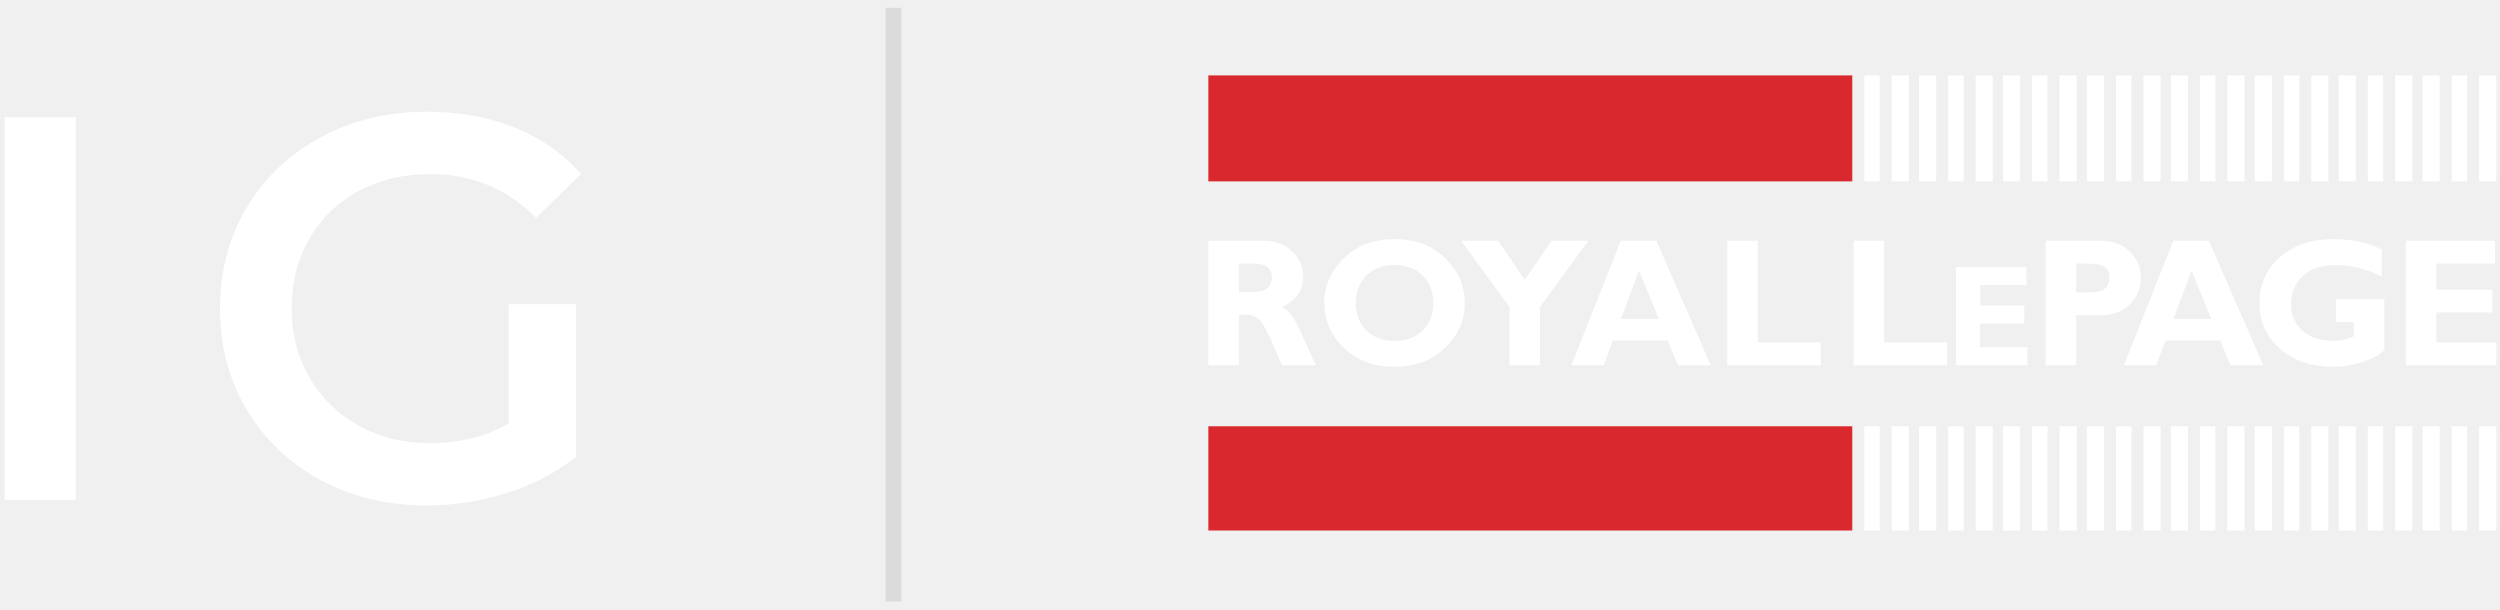
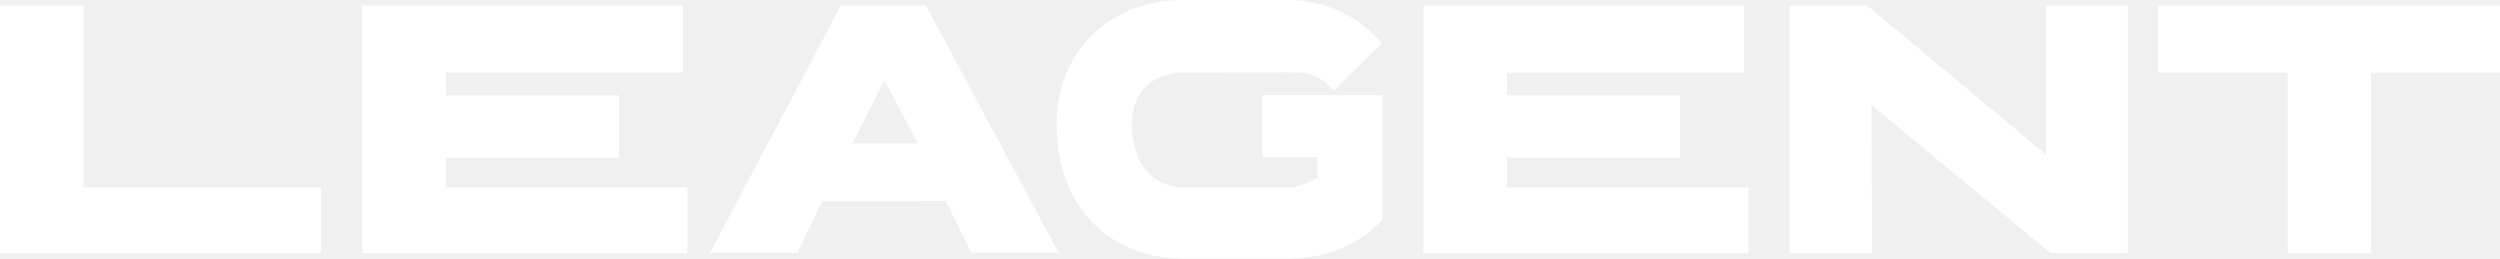
- <svg xmlns="http://www.w3.org/2000/svg" width="160" height="39" viewBox="0 0 160 39">
-   <g fill="none" fill-rule="evenodd">
-     <g>
-       <path fill="#FFF" d="M42.034 6.804L43.022 6.804 43.022.022 42.034.022zM43.788 6.804L44.883 6.804 44.883.022 43.788.022zM45.542 6.804L46.638 6.804 46.638.022 45.542.022zM47.405 6.804L48.392 6.804 48.392.022 47.405.022zM49.159 6.804L50.255 6.804 50.255.022 49.159.022zM50.913 6.804L52.008 6.804 52.008.022 50.913.022zM52.776 6.804L53.762 6.804 53.762.022 52.776.022zM54.529 6.804L55.625 6.804 55.625.022 54.529.022zM56.283 6.804L57.38 6.804 57.38.022 56.283.022zM58.147 6.804L59.133 6.804 59.133.022 58.147.022zM59.901 6.804L60.998 6.804 60.998.022 59.901.022zM61.654 6.804L62.751 6.804 62.751.022 61.654.022zM63.517 6.804L64.504 6.804 64.504.022 63.517.022zM65.272 6.804L66.367 6.804 66.367.022 65.272.022zM67.024 6.804L68.12 6.804 68.12.022 67.024.022zM68.888 6.804L69.875 6.804 69.875.022 68.888.022zM70.641 6.804L71.739 6.804 71.739.022 70.641.022zM72.397 6.804L73.492 6.804 73.492.022 72.397.022zM74.26 6.804L75.246 6.804 75.246.022 74.26.022zM76.012 6.804L77.109 6.804 77.109.022 76.012.022zM77.767 6.804L78.862 6.804 78.862.022 77.767.022zM79.63 6.804L80.615 6.804 80.615.022 79.63.022zM81.383 6.804L82.479 6.804 82.479.022 81.383.022z" transform="translate(.29 1) translate(76.99 3.804)" />
-       <path fill="#D9292E" d="M.054 6.804L41.266 6.804 41.266.022.054.022zM.054 29.149L41.266 29.149 41.266 22.478.054 22.478z" transform="translate(.29 1) translate(76.99 3.804)" />
-       <path fill="#FFF" d="M42.034 29.149L43.022 29.149 43.022 22.478 42.034 22.478zM43.788 29.149L44.883 29.149 44.883 22.478 43.788 22.478zM45.542 29.149L46.638 29.149 46.638 22.478 45.542 22.478zM47.405 29.149L48.392 29.149 48.392 22.478 47.405 22.478zM49.159 29.149L50.255 29.149 50.255 22.478 49.159 22.478zM50.913 29.149L52.008 29.149 52.008 22.478 50.913 22.478zM52.776 29.149L53.762 29.149 53.762 22.478 52.776 22.478zM54.529 29.149L55.625 29.149 55.625 22.478 54.529 22.478zM56.283 29.149L57.38 29.149 57.38 22.478 56.283 22.478zM58.147 29.149L59.133 29.149 59.133 22.478 58.147 22.478zM59.901 29.149L60.998 29.149 60.998 22.478 59.901 22.478zM61.654 29.149L62.751 29.149 62.751 22.478 61.654 22.478zM63.517 29.149L64.504 29.149 64.504 22.478 63.517 22.478zM65.272 29.149L66.367 29.149 66.367 22.478 65.272 22.478zM67.024 29.149L68.12 29.149 68.12 22.478 67.024 22.478zM68.888 29.149L69.875 29.149 69.875 22.478 68.888 22.478zM70.641 29.149L71.739 29.149 71.739 22.478 70.641 22.478zM72.397 29.149L73.492 29.149 73.492 22.478 72.397 22.478zM74.26 29.149L75.246 29.149 75.246 22.478 74.26 22.478zM76.012 29.149L77.109 29.149 77.109 22.478 76.012 22.478zM77.767 29.149L78.862 29.149 78.862 22.478 77.767 22.478zM79.63 29.149L80.615 29.149 80.615 22.478 79.63 22.478zM81.383 29.149L82.479 29.149 82.479 22.478 81.383 22.478zM47.334 17.108v1.459H41.35v-7.963h1.956v6.504h4.028zm5.139.309v1.15H47.91v-6.279h4.5v1.15h-2.959v1.318h2.824v1.151H49.45v1.51h3.022zm1.166-6.813h3.5c.794 0 1.426.234 1.895.703.469.466.702 1.019.702 1.657 0 .661-.232 1.227-.694 1.698-.463.47-1.093.707-1.891.707h-1.556v3.198H53.64v-7.963zm1.956 1.46v1.845h.91c.813 0 1.22-.307 1.22-.922 0-.346-.11-.585-.327-.722-.217-.134-.588-.201-1.112-.201h-.69zm8.488-1.46l3.484 7.963h-2.102l-.647-1.574h-3.511l-.583 1.574H58.65l3.163-7.963h2.27zm.158 5l-1.266-3.095-1.15 3.095h2.416zm10.915-4.448v1.74c-1-.49-1.978-.736-2.933-.736-.92 0-1.633.236-2.129.707-.499.47-.748 1.072-.748 1.801 0 .698.25 1.265.748 1.698.496.434 1.153.65 1.966.65.431 0 .863-.096 1.299-.284v-.93h-1.136v-1.458h3.096v3.254c-.311.315-.783.572-1.418.772-.636.199-1.264.3-1.885.3-1.368 0-2.491-.384-3.37-1.15-.879-.764-1.318-1.74-1.318-2.92 0-1.208.44-2.194 1.318-2.955.879-.762 2.018-1.144 3.414-1.144 1.154 0 2.187.22 3.096.655zm7.324 5.952v1.459h-5.787v-7.963h5.708v1.46h-3.754v1.67h3.582v1.46h-3.582v1.914h3.833zM.054 10.604H3.56c.762 0 1.38.224 1.855.67.476.447.714.988.714 1.622 0 .877-.449 1.527-1.349 1.95.397.178.774.667 1.127 1.464.354.798.695 1.55 1.025 2.257H4.78c-.126-.263-.349-.763-.666-1.5-.316-.736-.588-1.21-.815-1.419-.226-.207-.47-.313-.727-.313h-.561v3.232H.054v-7.963zm1.957 1.46v1.813h1.034c.33 0 .59-.08.782-.238.194-.158.29-.381.29-.675 0-.599-.372-.9-1.119-.9h-.987zm9.966-1.563c1.337 0 2.42.411 3.247 1.23.828.819 1.243 1.77 1.243 2.857 0 1.101-.42 2.059-1.26 2.868-.838.809-1.917 1.214-3.23 1.214-1.33 0-2.413-.403-3.247-1.208-.837-.805-1.255-1.765-1.255-2.874 0-1.089.416-2.044 1.245-2.86.83-.818 1.916-1.227 3.257-1.227zm0 6.515c.742 0 1.338-.224 1.793-.669.453-.447.678-1.033.678-1.759 0-.73-.225-1.316-.678-1.76-.455-.446-1.05-.668-1.793-.668-.746 0-1.346.222-1.801.668-.455.444-.683 1.03-.683 1.76 0 .726.228 1.312.683 1.76.455.444 1.055.668 1.801.668zm7.348 1.55v-3.72l-3.096-4.242h2.37l1.704 2.502 1.715-2.502h2.358l-3.095 4.241v3.722h-1.956zm9.4-7.962l3.482 7.963h-2.1l-.647-1.574h-3.513l-.583 1.574h-2.073l3.162-7.963h2.272zm.157 5l-1.266-3.095-1.15 3.095h2.416zm10.364 1.504v1.459h-5.983v-7.963h1.956v6.504h4.027z" transform="translate(.29 1) translate(76.99 3.804)" />
-     </g>
-     <path fill="#FFF" fill-rule="nonzero" d="M4.55 31V6.5H0V31h4.55zm22.435.35c1.773 0 3.5-.268 5.18-.805 1.68-.537 3.15-1.307 4.41-2.31V18.47H32.27v7.63c-1.447.84-3.127 1.26-5.04 1.26-1.703 0-3.226-.373-4.567-1.12-1.342-.747-2.392-1.773-3.15-3.08-.759-1.307-1.138-2.777-1.138-4.41 0-1.68.38-3.173 1.137-4.48.759-1.307 1.809-2.322 3.15-3.045 1.342-.723 2.876-1.085 4.603-1.085 2.637 0 4.888.933 6.755 2.8l2.87-2.8c-1.143-1.307-2.555-2.298-4.235-2.975-1.68-.677-3.547-1.015-5.6-1.015-2.52 0-4.79.542-6.808 1.627-2.018 1.086-3.599 2.585-4.742 4.498-1.143 1.913-1.715 4.072-1.715 6.475 0 2.403.572 4.562 1.715 6.475 1.143 1.913 2.718 3.412 4.725 4.497 2.007 1.085 4.258 1.628 6.755 1.628z" transform="translate(.29 1)" />
-     <path stroke="#DBDBDB" stroke-linecap="square" d="M56.89 0L56.89 37" transform="translate(.29 1)" />
-   </g>
+ <svg xmlns="http://www.w3.org/2000/svg" width="87" height="9" viewBox="0 0 87 9" fill="none">
+   <path d="M0 0.193H2.901V6.521H11.174V8.807H0V0.193Z" fill="#ffffff" />
+   <path d="M12.603 0.193H23.767V2.527H15.513V3.318H21.542V5.489H15.513V6.521H23.92V8.807H12.603V0.193Z" fill="#ffffff" />
+   <path d="M29.263 0.193H32.22L36.842 8.797H33.799L32.915 6.994L28.616 7.003L27.751 8.797H24.707L29.263 0.193ZM31.935 4.987L30.775 2.797L29.662 4.987H31.935Z" fill="#ffffff" />
+   <path d="M41.194 9C40.313 9 39.539 8.804 38.874 8.412C38.208 8.026 37.691 7.482 37.324 6.781C36.956 6.074 36.772 5.257 36.772 4.331C36.772 3.495 36.959 2.749 37.333 2.093C37.707 1.437 38.23 0.926 38.902 0.559C39.574 0.186 40.338 0 41.194 0H44.798C45.439 0 46.035 0.125 46.586 0.376C47.144 0.627 47.645 1 48.089 1.495L46.415 3.154C46.25 2.955 46.082 2.81 45.911 2.72C45.74 2.624 45.572 2.566 45.407 2.547C45.249 2.527 45.046 2.518 44.798 2.518L41.194 2.527C40.636 2.527 40.196 2.691 39.872 3.019C39.549 3.347 39.387 3.788 39.387 4.341C39.387 4.765 39.46 5.145 39.606 5.479C39.758 5.807 39.971 6.064 40.243 6.251C40.522 6.431 40.839 6.521 41.194 6.521H44.798C45.115 6.521 45.464 6.408 45.845 6.183V5.469H43.933V3.309H48.108V7.65C47.239 8.55 46.136 9 44.798 9H41.194Z" fill="#ffffff" />
+   <path d="M49.532 0.193H60.697V2.527H52.443V3.318H58.472V5.489H52.443V6.521H60.849V8.807H49.532V0.193Z" fill="#ffffff" />
+   <path d="M62.275 0.193H64.975L71.204 5.383V0.193H74.048V8.807H71.357L65.127 3.656L65.147 8.807H62.275V0.193Z" fill="#ffffff" />
+   <path d="M79.611 2.527H75.093V0.193H87V2.527H82.511V8.807H79.611V2.527Z" fill="#ffffff" />
</svg>
